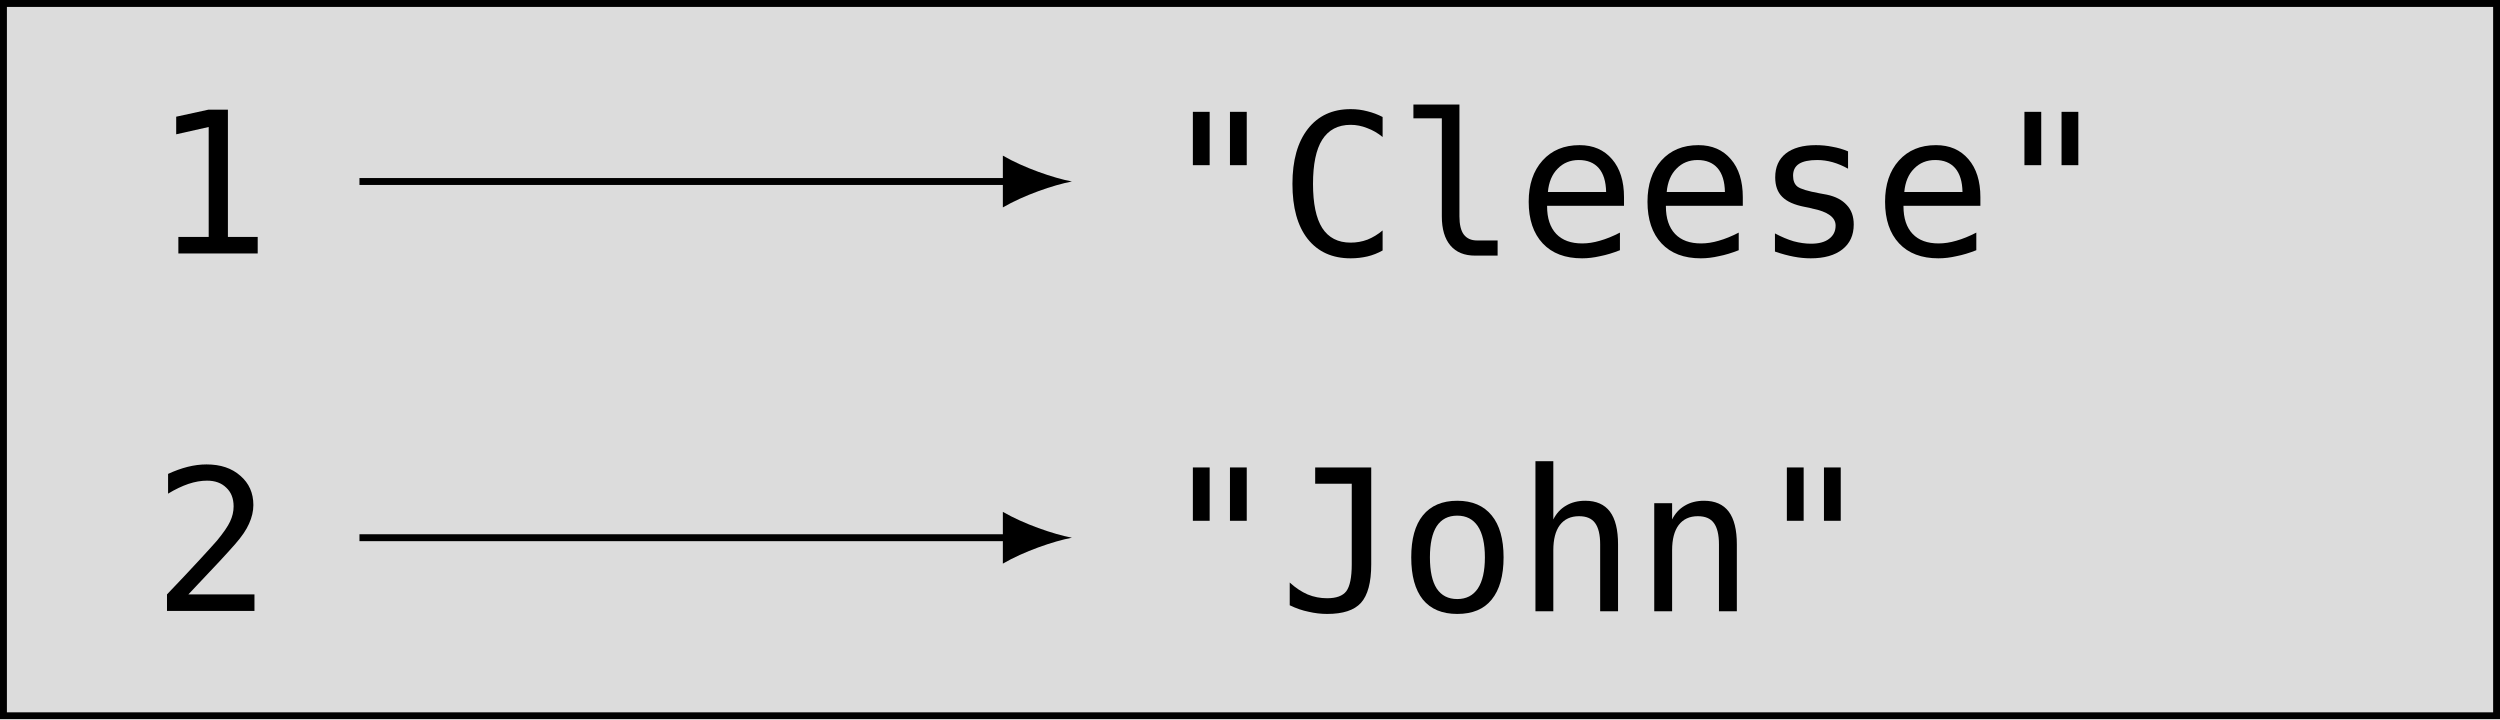
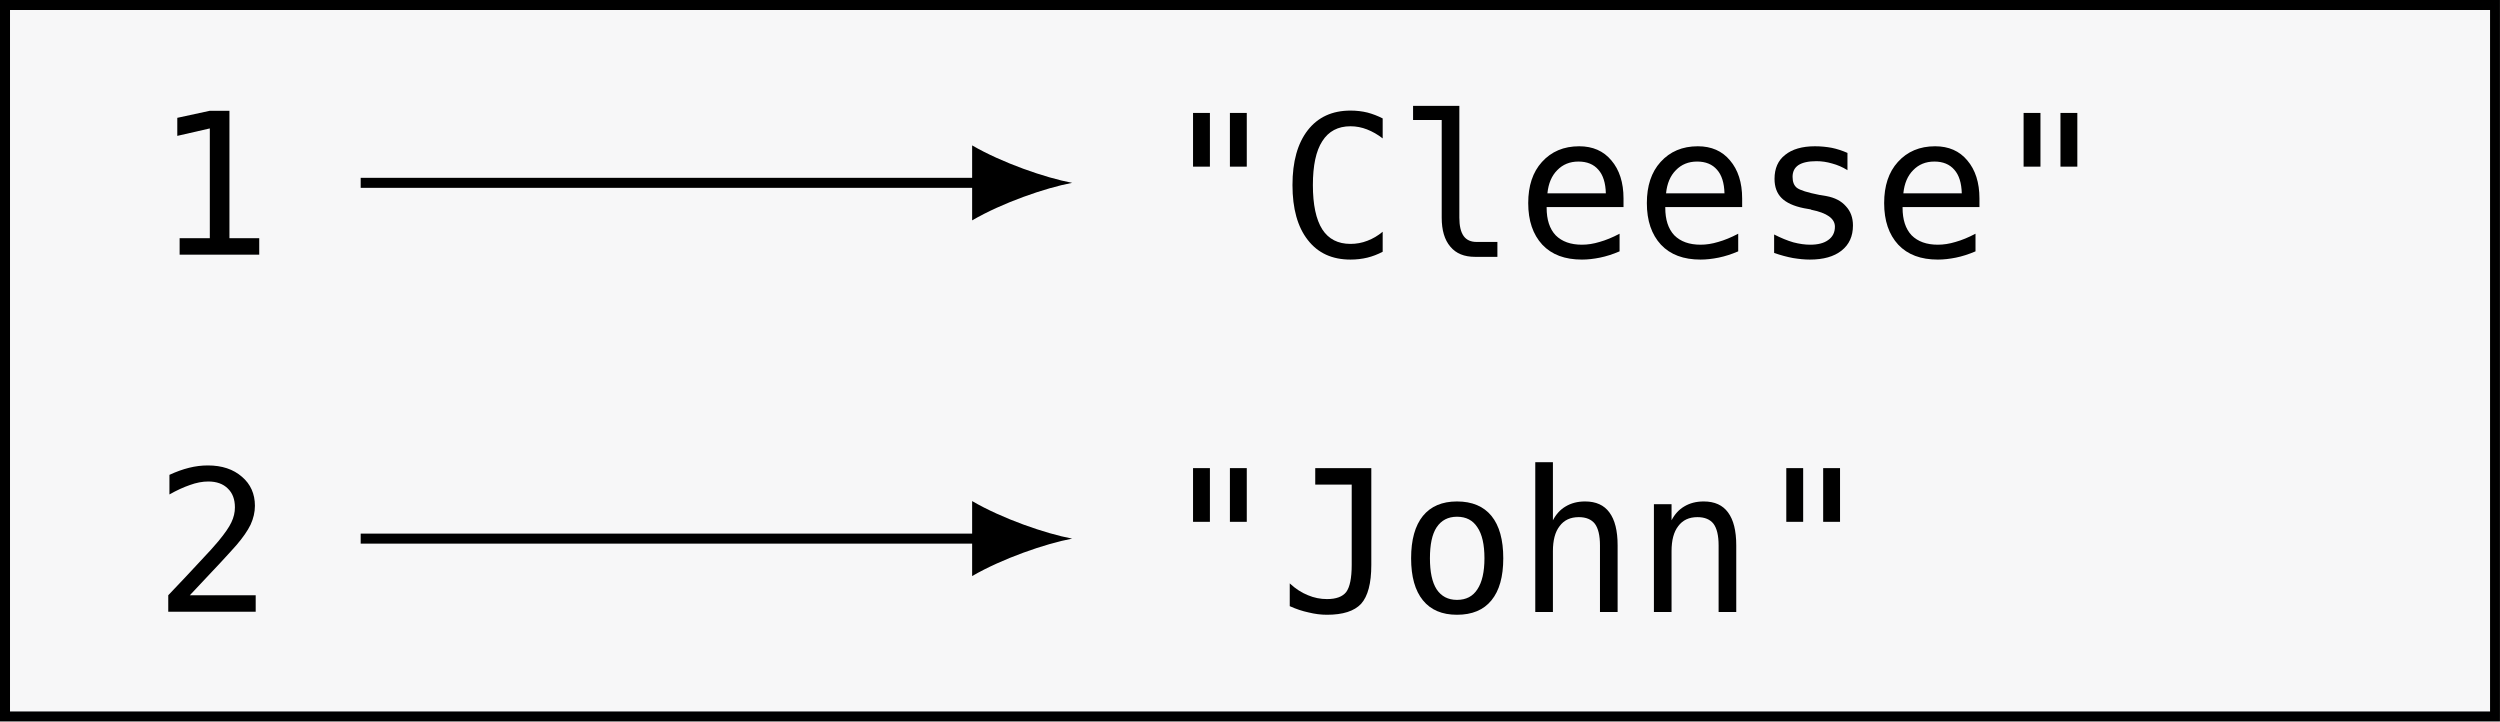
- <svg xmlns="http://www.w3.org/2000/svg" xmlns:xlink="http://www.w3.org/1999/xlink" width="144.256pt" height="41.501pt" viewBox="0 0 144.256 41.501" version="1.1">
+ <svg xmlns="http://www.w3.org/2000/svg" xmlns:xlink="http://www.w3.org/1999/xlink" width="99.611pt" height="28.745pt" viewBox="0 0 99.611 28.745" version="1.1">
  <defs>
    <g>
      <symbol overflow="visible" id="glyph0-0">
-         <path style="stroke:none;" d="M 0.578 2.016 L 0.578 -8.031 L 6.281 -8.031 L 6.281 2.016 Z M 1.219 1.375 L 5.641 1.375 L 5.641 -7.391 L 1.219 -7.391 Z M 1.219 1.375 " />
+         <path style="stroke:none;" d="M 0.406 1.391 L 0.406 -5.547 L 4.328 -5.547 L 4.328 1.391 Z M 0.844 0.953 L 3.891 0.953 L 3.891 -5.094 L 0.844 -5.094 Z M 0.844 0.953 " />
      </symbol>
      <symbol overflow="visible" id="glyph0-1">
-         <path style="stroke:none;" d="M 1.5 -0.953 L 3.25 -0.953 L 3.25 -7.297 L 1.375 -6.875 L 1.375 -7.891 L 3.234 -8.297 L 4.359 -8.297 L 4.359 -0.953 L 6.078 -0.953 L 6.078 0 L 1.5 0 Z M 1.5 -0.953 " />
+         <path style="stroke:none;" d="M 1.031 -0.656 L 2.234 -0.656 L 2.234 -5.031 L 0.938 -4.734 L 0.938 -5.453 L 2.234 -5.734 L 3.016 -5.734 L 3.016 -0.656 L 4.203 -0.656 L 4.203 0 L 1.031 0 Z M 1.031 -0.656 " />
      </symbol>
      <symbol overflow="visible" id="glyph0-2">
-         <path style="stroke:none;" d="M 4.984 -8.297 L 4.984 -5.219 L 4.016 -5.219 L 4.016 -8.297 Z M 2.844 -8.297 L 2.844 -5.219 L 1.875 -5.219 L 1.875 -8.297 Z M 2.844 -8.297 " />
+         <path style="stroke:none;" d="M 3.438 -5.734 L 3.438 -3.594 L 2.766 -3.594 L 2.766 -5.734 Z M 1.969 -5.734 L 1.969 -3.594 L 1.297 -3.594 L 1.297 -5.734 Z M 1.969 -5.734 " />
      </symbol>
      <symbol overflow="visible" id="glyph0-3">
-         <path style="stroke:none;" d="M 5.969 -0.297 C 5.688 -0.141 5.395 -0.023 5.094 0.047 C 4.789 0.117 4.469 0.156 4.125 0.156 C 3.062 0.156 2.234 -0.219 1.641 -0.969 C 1.055 -1.719 0.766 -2.773 0.766 -4.141 C 0.766 -5.492 1.062 -6.551 1.656 -7.312 C 2.25 -8.07 3.07 -8.453 4.125 -8.453 C 4.469 -8.453 4.789 -8.41 5.094 -8.328 C 5.395 -8.254 5.688 -8.145 5.969 -8 L 5.969 -6.844 C 5.695 -7.07 5.398 -7.242 5.078 -7.359 C 4.766 -7.484 4.445 -7.547 4.125 -7.547 C 3.395 -7.547 2.848 -7.258 2.484 -6.688 C 2.129 -6.125 1.953 -5.273 1.953 -4.141 C 1.953 -3.004 2.129 -2.156 2.484 -1.594 C 2.848 -1.031 3.395 -0.75 4.125 -0.75 C 4.457 -0.75 4.781 -0.805 5.094 -0.922 C 5.406 -1.047 5.695 -1.223 5.969 -1.453 Z M 5.969 -0.297 " />
+         <path style="stroke:none;" d="M 4.125 -0.203 C 3.926 -0.098 3.723 -0.02 3.516 0.031 C 3.305 0.082 3.082 0.109 2.844 0.109 C 2.113 0.109 1.547 -0.148 1.141 -0.672 C 0.734 -1.191 0.531 -1.922 0.531 -2.859 C 0.531 -3.797 0.734 -4.523 1.141 -5.047 C 1.547 -5.566 2.113 -5.828 2.844 -5.828 C 3.082 -5.828 3.305 -5.801 3.516 -5.75 C 3.723 -5.695 3.926 -5.617 4.125 -5.516 L 4.125 -4.719 C 3.926 -4.875 3.719 -4.992 3.5 -5.078 C 3.289 -5.16 3.07 -5.203 2.844 -5.203 C 2.344 -5.203 1.969 -5.004 1.719 -4.609 C 1.469 -4.223 1.344 -3.641 1.344 -2.859 C 1.344 -2.078 1.469 -1.488 1.719 -1.094 C 1.969 -0.707 2.344 -0.516 2.844 -0.516 C 3.07 -0.516 3.297 -0.555 3.516 -0.641 C 3.734 -0.723 3.938 -0.844 4.125 -1 Z M 4.125 -0.203 " />
      </symbol>
      <symbol overflow="visible" id="glyph0-4">
-         <path style="stroke:none;" d="M 3.547 -2.266 C 3.547 -1.797 3.629 -1.445 3.797 -1.219 C 3.973 -0.988 4.227 -0.875 4.562 -0.875 L 5.75 -0.875 L 5.75 0 L 4.453 0 C 3.836 0 3.363 -0.191 3.031 -0.578 C 2.695 -0.973 2.531 -1.535 2.531 -2.266 L 2.531 -7.922 L 0.891 -7.922 L 0.891 -8.719 L 3.547 -8.719 Z M 3.547 -2.266 " />
+         <path style="stroke:none;" d="M 2.453 -1.562 C 2.453 -1.238 2.508 -0.992 2.625 -0.828 C 2.738 -0.672 2.91 -0.594 3.141 -0.594 L 3.969 -0.594 L 3.969 0 L 3.078 0 C 2.648 0 2.32 -0.133 2.094 -0.406 C 1.863 -0.676 1.75 -1.062 1.75 -1.562 L 1.75 -5.453 L 0.609 -5.453 L 0.609 -6.016 L 2.453 -6.016 Z M 2.453 -1.562 " />
      </symbol>
      <symbol overflow="visible" id="glyph0-5">
-         <path style="stroke:none;" d="M 6.188 -3.375 L 6.188 -2.875 L 1.75 -2.875 L 1.75 -2.844 C 1.75 -2.156 1.926 -1.625 2.281 -1.25 C 2.633 -0.883 3.133 -0.703 3.781 -0.703 C 4.102 -0.703 4.441 -0.754 4.797 -0.859 C 5.16 -0.961 5.547 -1.117 5.953 -1.328 L 5.953 -0.312 C 5.555 -0.156 5.176 -0.039 4.812 0.031 C 4.457 0.113 4.109 0.156 3.766 0.156 C 2.797 0.156 2.039 -0.129 1.5 -0.703 C 0.957 -1.285 0.688 -2.086 0.688 -3.109 C 0.688 -4.098 0.953 -4.891 1.484 -5.484 C 2.016 -6.078 2.727 -6.375 3.625 -6.375 C 4.414 -6.375 5.039 -6.102 5.5 -5.562 C 5.957 -5.031 6.188 -4.301 6.188 -3.375 Z M 5.156 -3.672 C 5.145 -4.273 5.004 -4.734 4.734 -5.047 C 4.461 -5.359 4.078 -5.516 3.578 -5.516 C 3.086 -5.516 2.68 -5.348 2.359 -5.016 C 2.035 -4.691 1.848 -4.242 1.797 -3.672 Z M 5.156 -3.672 " />
+         <path style="stroke:none;" d="M 4.266 -2.328 L 4.266 -1.984 L 1.203 -1.984 L 1.203 -1.953 C 1.203 -1.484 1.32 -1.117 1.562 -0.859 C 1.812 -0.609 2.16 -0.484 2.609 -0.484 C 2.836 -0.484 3.07 -0.52 3.312 -0.594 C 3.562 -0.664 3.828 -0.773 4.109 -0.922 L 4.109 -0.219 C 3.836 -0.102 3.578 -0.02 3.328 0.031 C 3.078 0.082 2.836 0.109 2.609 0.109 C 1.93 0.109 1.406 -0.086 1.031 -0.484 C 0.656 -0.891 0.469 -1.441 0.469 -2.141 C 0.469 -2.828 0.648 -3.375 1.016 -3.781 C 1.391 -4.195 1.883 -4.406 2.5 -4.406 C 3.039 -4.406 3.469 -4.219 3.781 -3.844 C 4.102 -3.469 4.266 -2.961 4.266 -2.328 Z M 3.562 -2.531 C 3.551 -2.945 3.453 -3.258 3.266 -3.469 C 3.078 -3.688 2.812 -3.797 2.469 -3.797 C 2.125 -3.797 1.844 -3.68 1.625 -3.453 C 1.406 -3.234 1.273 -2.926 1.234 -2.531 Z M 3.562 -2.531 " />
      </symbol>
      <symbol overflow="visible" id="glyph0-6">
-         <path style="stroke:none;" d="M 5.406 -6.016 L 5.406 -5.016 C 5.113 -5.18 4.816 -5.305 4.516 -5.391 C 4.223 -5.473 3.926 -5.516 3.625 -5.516 C 3.156 -5.516 2.805 -5.441 2.578 -5.297 C 2.348 -5.148 2.234 -4.922 2.234 -4.609 C 2.234 -4.328 2.316 -4.117 2.484 -3.984 C 2.66 -3.848 3.086 -3.719 3.766 -3.594 L 4.188 -3.516 C 4.688 -3.41 5.066 -3.211 5.328 -2.922 C 5.598 -2.641 5.734 -2.266 5.734 -1.797 C 5.734 -1.18 5.516 -0.703 5.078 -0.359 C 4.641 -0.016 4.031 0.156 3.25 0.156 C 2.938 0.156 2.613 0.125 2.281 0.062 C 1.945 0 1.582 -0.098 1.188 -0.234 L 1.188 -1.281 C 1.562 -1.082 1.922 -0.93 2.266 -0.828 C 2.617 -0.734 2.953 -0.688 3.266 -0.688 C 3.723 -0.688 4.07 -0.781 4.312 -0.969 C 4.562 -1.156 4.688 -1.41 4.688 -1.734 C 4.688 -2.211 4.234 -2.539 3.328 -2.719 L 3.281 -2.734 L 2.906 -2.812 C 2.312 -2.926 1.879 -3.117 1.609 -3.391 C 1.336 -3.66 1.203 -4.035 1.203 -4.516 C 1.203 -5.109 1.406 -5.566 1.812 -5.891 C 2.219 -6.211 2.797 -6.375 3.547 -6.375 C 3.879 -6.375 4.195 -6.344 4.5 -6.281 C 4.812 -6.227 5.113 -6.141 5.406 -6.016 Z M 5.406 -6.016 " />
+         <path style="stroke:none;" d="M 3.734 -4.141 L 3.734 -3.453 C 3.535 -3.578 3.332 -3.664 3.125 -3.719 C 2.914 -3.781 2.707 -3.812 2.5 -3.812 C 2.176 -3.812 1.938 -3.758 1.781 -3.656 C 1.625 -3.551 1.547 -3.395 1.547 -3.188 C 1.547 -2.988 1.602 -2.844 1.719 -2.75 C 1.844 -2.656 2.141 -2.562 2.609 -2.469 L 2.891 -2.422 C 3.234 -2.359 3.492 -2.223 3.672 -2.016 C 3.859 -1.816 3.953 -1.562 3.953 -1.25 C 3.953 -0.82 3.801 -0.488 3.5 -0.25 C 3.195 -0.008 2.773 0.109 2.234 0.109 C 2.023 0.109 1.801 0.086 1.562 0.047 C 1.332 0.004 1.082 -0.062 0.812 -0.156 L 0.812 -0.891 C 1.082 -0.754 1.336 -0.648 1.578 -0.578 C 1.816 -0.516 2.039 -0.484 2.25 -0.484 C 2.562 -0.484 2.801 -0.547 2.969 -0.672 C 3.145 -0.797 3.234 -0.973 3.234 -1.203 C 3.234 -1.523 2.922 -1.75 2.297 -1.875 L 2.266 -1.891 L 2 -1.938 C 1.594 -2.02 1.297 -2.156 1.109 -2.344 C 0.922 -2.531 0.828 -2.785 0.828 -3.109 C 0.828 -3.523 0.969 -3.844 1.25 -4.062 C 1.531 -4.289 1.926 -4.406 2.438 -4.406 C 2.676 -4.406 2.898 -4.383 3.109 -4.344 C 3.316 -4.301 3.523 -4.234 3.734 -4.141 Z M 3.734 -4.141 " />
      </symbol>
      <symbol overflow="visible" id="glyph0-7">
-         <path style="stroke:none;" d="M 2.078 -0.953 L 5.891 -0.953 L 5.891 0 L 0.844 0 L 0.844 -0.953 C 1.539 -1.68 2.145 -2.32 2.656 -2.875 C 3.176 -3.438 3.535 -3.832 3.734 -4.062 C 4.109 -4.52 4.359 -4.883 4.484 -5.156 C 4.617 -5.438 4.688 -5.727 4.688 -6.031 C 4.688 -6.488 4.547 -6.848 4.266 -7.109 C 3.992 -7.379 3.625 -7.516 3.156 -7.516 C 2.812 -7.516 2.453 -7.453 2.078 -7.328 C 1.711 -7.203 1.32 -7.016 0.906 -6.766 L 0.906 -7.906 C 1.289 -8.082 1.664 -8.219 2.031 -8.312 C 2.406 -8.406 2.77 -8.453 3.125 -8.453 C 3.938 -8.453 4.586 -8.234 5.078 -7.797 C 5.578 -7.367 5.828 -6.805 5.828 -6.109 C 5.828 -5.754 5.742 -5.395 5.578 -5.031 C 5.422 -4.676 5.156 -4.285 4.781 -3.859 C 4.57 -3.617 4.27 -3.285 3.875 -2.859 C 3.477 -2.43 2.879 -1.797 2.078 -0.953 Z M 2.078 -0.953 " />
+         <path style="stroke:none;" d="M 1.438 -0.656 L 4.062 -0.656 L 4.062 0 L 0.578 0 L 0.578 -0.656 C 1.055 -1.156 1.473 -1.598 1.828 -1.984 C 2.191 -2.367 2.441 -2.645 2.578 -2.812 C 2.836 -3.125 3.008 -3.375 3.094 -3.562 C 3.188 -3.758 3.234 -3.957 3.234 -4.156 C 3.234 -4.477 3.141 -4.727 2.953 -4.906 C 2.766 -5.094 2.504 -5.188 2.172 -5.188 C 1.941 -5.188 1.695 -5.141 1.438 -5.047 C 1.188 -4.961 0.914 -4.836 0.625 -4.672 L 0.625 -5.453 C 0.895 -5.578 1.156 -5.672 1.406 -5.734 C 1.656 -5.797 1.906 -5.828 2.156 -5.828 C 2.719 -5.828 3.172 -5.676 3.516 -5.375 C 3.859 -5.082 4.031 -4.695 4.031 -4.219 C 4.031 -3.969 3.973 -3.719 3.859 -3.469 C 3.742 -3.227 3.555 -2.957 3.297 -2.656 C 3.148 -2.488 2.941 -2.258 2.672 -1.969 C 2.398 -1.676 1.988 -1.238 1.438 -0.656 Z M 1.438 -0.656 " />
      </symbol>
      <symbol overflow="visible" id="glyph0-8">
-         <path style="stroke:none;" d="M 0.609 -0.344 L 0.609 -1.656 C 0.941 -1.352 1.285 -1.125 1.641 -0.969 C 2.004 -0.82 2.379 -0.75 2.766 -0.75 C 3.297 -0.75 3.664 -0.883 3.875 -1.156 C 4.082 -1.438 4.188 -1.953 4.188 -2.703 L 4.188 -7.359 L 2.078 -7.359 L 2.078 -8.297 L 5.312 -8.297 L 5.312 -2.703 C 5.312 -1.66 5.113 -0.922 4.719 -0.484 C 4.332 -0.055 3.68 0.156 2.766 0.156 C 2.41 0.156 2.055 0.113 1.703 0.031 C 1.348 -0.039 0.984 -0.164 0.609 -0.344 Z M 0.609 -0.344 " />
+         <path style="stroke:none;" d="M 0.422 -0.234 L 0.422 -1.141 C 0.648 -0.93 0.891 -0.773 1.141 -0.672 C 1.391 -0.566 1.645 -0.516 1.906 -0.516 C 2.27 -0.516 2.523 -0.609 2.672 -0.797 C 2.816 -0.992 2.891 -1.352 2.891 -1.875 L 2.891 -5.078 L 1.438 -5.078 L 1.438 -5.734 L 3.672 -5.734 L 3.672 -1.875 C 3.672 -1.145 3.535 -0.629 3.266 -0.328 C 2.992 -0.035 2.539 0.109 1.906 0.109 C 1.664 0.109 1.422 0.078 1.172 0.016 C 0.93 -0.035 0.68 -0.117 0.422 -0.234 Z M 0.422 -0.234 " />
      </symbol>
      <symbol overflow="visible" id="glyph0-9">
-         <path style="stroke:none;" d="M 3.422 -5.516 C 2.898 -5.516 2.504 -5.312 2.234 -4.906 C 1.973 -4.5 1.844 -3.898 1.844 -3.109 C 1.844 -2.316 1.973 -1.719 2.234 -1.312 C 2.504 -0.906 2.898 -0.703 3.422 -0.703 C 3.941 -0.703 4.336 -0.906 4.609 -1.312 C 4.879 -1.719 5.016 -2.316 5.016 -3.109 C 5.016 -3.898 4.879 -4.5 4.609 -4.906 C 4.336 -5.312 3.941 -5.516 3.422 -5.516 Z M 3.422 -6.375 C 4.285 -6.375 4.945 -6.094 5.406 -5.531 C 5.863 -4.977 6.094 -4.172 6.094 -3.109 C 6.094 -2.047 5.863 -1.234 5.406 -0.672 C 4.957 -0.117 4.297 0.156 3.422 0.156 C 2.555 0.156 1.895 -0.117 1.438 -0.672 C 0.988 -1.234 0.766 -2.047 0.766 -3.109 C 0.766 -4.172 0.988 -4.977 1.438 -5.531 C 1.895 -6.094 2.555 -6.375 3.422 -6.375 Z M 3.422 -6.375 " />
+         <path style="stroke:none;" d="M 2.359 -3.797 C 2.004 -3.797 1.734 -3.656 1.547 -3.375 C 1.367 -3.102 1.281 -2.691 1.281 -2.141 C 1.281 -1.598 1.367 -1.188 1.547 -0.906 C 1.734 -0.625 2.004 -0.484 2.359 -0.484 C 2.723 -0.484 2.992 -0.625 3.172 -0.906 C 3.359 -1.188 3.453 -1.598 3.453 -2.141 C 3.453 -2.691 3.359 -3.102 3.172 -3.375 C 2.992 -3.656 2.723 -3.797 2.359 -3.797 Z M 2.359 -4.406 C 2.961 -4.406 3.422 -4.211 3.734 -3.828 C 4.047 -3.441 4.203 -2.879 4.203 -2.141 C 4.203 -1.41 4.047 -0.852 3.734 -0.469 C 3.422 -0.082 2.961 0.109 2.359 0.109 C 1.766 0.109 1.312 -0.082 1 -0.469 C 0.688 -0.852 0.531 -1.41 0.531 -2.141 C 0.531 -2.879 0.688 -3.441 1 -3.828 C 1.312 -4.211 1.766 -4.406 2.359 -4.406 Z M 2.359 -4.406 " />
      </symbol>
      <symbol overflow="visible" id="glyph0-10">
-         <path style="stroke:none;" d="M 5.844 -3.859 L 5.844 0 L 4.812 0 L 4.812 -3.859 C 4.812 -4.422 4.711 -4.832 4.516 -5.094 C 4.328 -5.352 4.02 -5.484 3.594 -5.484 C 3.113 -5.484 2.742 -5.312 2.484 -4.969 C 2.234 -4.633 2.109 -4.148 2.109 -3.516 L 2.109 0 L 1.078 0 L 1.078 -8.656 L 2.109 -8.656 L 2.109 -5.297 C 2.285 -5.648 2.531 -5.914 2.844 -6.094 C 3.156 -6.281 3.523 -6.375 3.953 -6.375 C 4.586 -6.375 5.062 -6.164 5.375 -5.75 C 5.688 -5.332 5.844 -4.703 5.844 -3.859 Z M 5.844 -3.859 " />
+         <path style="stroke:none;" d="M 4.031 -2.656 L 4.031 0 L 3.328 0 L 3.328 -2.656 C 3.328 -3.051 3.258 -3.336 3.125 -3.516 C 2.988 -3.691 2.773 -3.781 2.484 -3.781 C 2.148 -3.781 1.895 -3.66 1.719 -3.422 C 1.539 -3.191 1.453 -2.859 1.453 -2.422 L 1.453 0 L 0.75 0 L 0.75 -5.969 L 1.453 -5.969 L 1.453 -3.656 C 1.578 -3.895 1.742 -4.078 1.953 -4.203 C 2.172 -4.336 2.43 -4.406 2.734 -4.406 C 3.172 -4.406 3.492 -4.258 3.703 -3.969 C 3.922 -3.676 4.031 -3.238 4.031 -2.656 Z M 4.031 -2.656 " />
      </symbol>
      <symbol overflow="visible" id="glyph0-11">
-         <path style="stroke:none;" d="M 5.844 -3.859 L 5.844 0 L 4.812 0 L 4.812 -3.859 C 4.812 -4.422 4.711 -4.832 4.516 -5.094 C 4.328 -5.352 4.02 -5.484 3.594 -5.484 C 3.113 -5.484 2.742 -5.312 2.484 -4.969 C 2.234 -4.633 2.109 -4.148 2.109 -3.516 L 2.109 0 L 1.078 0 L 1.078 -6.234 L 2.109 -6.234 L 2.109 -5.297 C 2.285 -5.648 2.531 -5.914 2.844 -6.094 C 3.156 -6.281 3.523 -6.375 3.953 -6.375 C 4.586 -6.375 5.062 -6.164 5.375 -5.75 C 5.688 -5.332 5.844 -4.703 5.844 -3.859 Z M 5.844 -3.859 " />
+         <path style="stroke:none;" d="M 4.031 -2.656 L 4.031 0 L 3.328 0 L 3.328 -2.656 C 3.328 -3.051 3.258 -3.336 3.125 -3.516 C 2.988 -3.691 2.773 -3.781 2.484 -3.781 C 2.148 -3.781 1.895 -3.66 1.719 -3.422 C 1.539 -3.191 1.453 -2.859 1.453 -2.422 L 1.453 0 L 0.75 0 L 0.75 -4.297 L 1.453 -4.297 L 1.453 -3.656 C 1.578 -3.895 1.742 -4.078 1.953 -4.203 C 2.172 -4.336 2.43 -4.406 2.734 -4.406 C 3.172 -4.406 3.492 -4.258 3.703 -3.969 C 3.922 -3.676 4.031 -3.238 4.031 -2.656 Z M 4.031 -2.656 " />
      </symbol>
    </g>
    <clipPath id="clip1">
-       <path d="M 0 0 L 144.258 0 L 144.258 41.5 L 0 41.5 Z M 0 0 " />
+       <path d="M 0 0 L 99.609 0 L 99.609 28.746 L 0 28.746 Z M 0 0 " />
    </clipPath>
  </defs>
  <g id="surface1">
    <g clip-path="url(#clip1)" clip-rule="nonzero">
-       <path style="fill-rule:nonzero;fill:rgb(86.275%,86.275%,86.275%);fill-opacity:1;stroke-width:0.399;stroke-linecap:butt;stroke-linejoin:miter;stroke:rgb(0%,0%,0%);stroke-opacity:1;stroke-miterlimit:10;" d="M 71.931 20.552 L -71.929 20.552 L -71.929 -20.55 L 71.931 -20.55 Z M 71.931 20.552 " transform="matrix(1,0,0,-1,72.128,20.751)" />
+       <path style="fill-rule:nonzero;fill:rgb(96.863%,96.863%,97.255%);fill-opacity:1;stroke-width:0.399;stroke-linecap:butt;stroke-linejoin:miter;stroke:rgb(0%,0%,0%);stroke-opacity:1;stroke-miterlimit:10;" d="M -49.607 -14.174 L 49.608 -14.174 L 49.608 14.174 L -49.607 14.174 Z M -49.607 -14.174 " transform="matrix(1,0,0,-1,49.806,14.373)" />
    </g>
    <g style="fill:rgb(0%,0%,0%);fill-opacity:1;">
-       <use xlink:href="#glyph0-1" x="8.792" y="14.625" />
+       <use xlink:href="#glyph0-1" x="6.126" y="10.148" />
    </g>
    <g style="fill:rgb(0%,0%,0%);fill-opacity:1;">
-       <use xlink:href="#glyph0-2" x="66.956" y="14.75" />
-       <use xlink:href="#glyph0-3" x="73.811" y="14.75" />
-       <use xlink:href="#glyph0-4" x="80.666" y="14.75" />
-       <use xlink:href="#glyph0-5" x="87.521" y="14.75" />
-       <use xlink:href="#glyph0-5" x="94.376" y="14.75" />
-       <use xlink:href="#glyph0-6" x="101.231" y="14.75" />
-       <use xlink:href="#glyph0-5" x="108.085" y="14.75" />
-       <use xlink:href="#glyph0-2" x="114.94" y="14.75" />
+       <use xlink:href="#glyph0-2" x="46.239" y="10.234" />
+       <use xlink:href="#glyph0-3" x="50.967" y="10.234" />
+       <use xlink:href="#glyph0-4" x="55.694" y="10.234" />
+       <use xlink:href="#glyph0-5" x="60.422" y="10.234" />
+       <use xlink:href="#glyph0-5" x="65.149" y="10.234" />
+       <use xlink:href="#glyph0-6" x="69.877" y="10.234" />
+       <use xlink:href="#glyph0-5" x="74.604" y="10.234" />
+       <use xlink:href="#glyph0-2" x="79.332" y="10.234" />
    </g>
    <g style="fill:rgb(0%,0%,0%);fill-opacity:1;">
-       <use xlink:href="#glyph0-7" x="8.792" y="35.251" />
+       <use xlink:href="#glyph0-7" x="6.126" y="24.373" />
    </g>
    <g style="fill:rgb(0%,0%,0%);fill-opacity:1;">
-       <use xlink:href="#glyph0-2" x="66.956" y="35.27" />
-       <use xlink:href="#glyph0-8" x="73.811" y="35.27" />
-       <use xlink:href="#glyph0-9" x="80.666" y="35.27" />
-       <use xlink:href="#glyph0-10" x="87.521" y="35.27" />
-       <use xlink:href="#glyph0-11" x="94.376" y="35.27" />
-       <use xlink:href="#glyph0-2" x="101.231" y="35.27" />
+       <use xlink:href="#glyph0-2" x="46.239" y="24.386" />
+       <use xlink:href="#glyph0-8" x="50.967" y="24.386" />
+       <use xlink:href="#glyph0-9" x="55.694" y="24.386" />
+       <use xlink:href="#glyph0-10" x="60.422" y="24.386" />
+       <use xlink:href="#glyph0-11" x="65.149" y="24.386" />
+       <use xlink:href="#glyph0-2" x="69.877" y="24.386" />
    </g>
-     <path style="fill:none;stroke-width:0.399;stroke-linecap:butt;stroke-linejoin:miter;stroke:rgb(0%,0%,0%);stroke-opacity:1;stroke-miterlimit:10;" d="M -51.386 10.278 L -13.862 10.278 " transform="matrix(1,0,0,-1,72.128,20.751)" />
-     <path style=" stroke:none;fill-rule:nonzero;fill:rgb(0%,0%,0%);fill-opacity:1;" d="M 61.852 10.473 C 60.789 10.273 59.062 9.676 57.867 8.98 L 57.867 11.969 C 59.062 11.27 60.789 10.672 61.852 10.473 " />
-     <path style="fill:none;stroke-width:0.399;stroke-linecap:butt;stroke-linejoin:miter;stroke:rgb(0%,0%,0%);stroke-opacity:1;stroke-miterlimit:10;" d="M -51.386 -10.276 L -13.862 -10.276 " transform="matrix(1,0,0,-1,72.128,20.751)" />
-     <path style=" stroke:none;fill-rule:nonzero;fill:rgb(0%,0%,0%);fill-opacity:1;" d="M 61.852 31.027 C 60.789 30.828 59.062 30.23 57.867 29.535 L 57.867 32.523 C 59.062 31.824 60.789 31.227 61.852 31.027 " />
+     <path style="fill:none;stroke-width:0.399;stroke-linecap:butt;stroke-linejoin:miter;stroke:rgb(0%,0%,0%);stroke-opacity:1;stroke-miterlimit:10;" d="M -35.435 7.088 L -10.673 7.088 " transform="matrix(1,0,0,-1,49.806,14.373)" />
+     <path style=" stroke:none;fill-rule:nonzero;fill:rgb(0%,0%,0%);fill-opacity:1;" d="M 42.719 7.285 C 41.656 7.086 39.93 6.488 38.734 5.793 L 38.734 8.781 C 39.93 8.082 41.656 7.484 42.719 7.285 " />
+     <path style="fill:none;stroke-width:0.399;stroke-linecap:butt;stroke-linejoin:miter;stroke:rgb(0%,0%,0%);stroke-opacity:1;stroke-miterlimit:10;" d="M -35.435 -7.088 L -10.673 -7.088 " transform="matrix(1,0,0,-1,49.806,14.373)" />
+     <path style=" stroke:none;fill-rule:nonzero;fill:rgb(0%,0%,0%);fill-opacity:1;" d="M 42.719 21.461 C 41.656 21.262 39.93 20.664 38.734 19.965 L 38.734 22.953 C 39.93 22.258 41.656 21.66 42.719 21.461 " />
  </g>
</svg>
